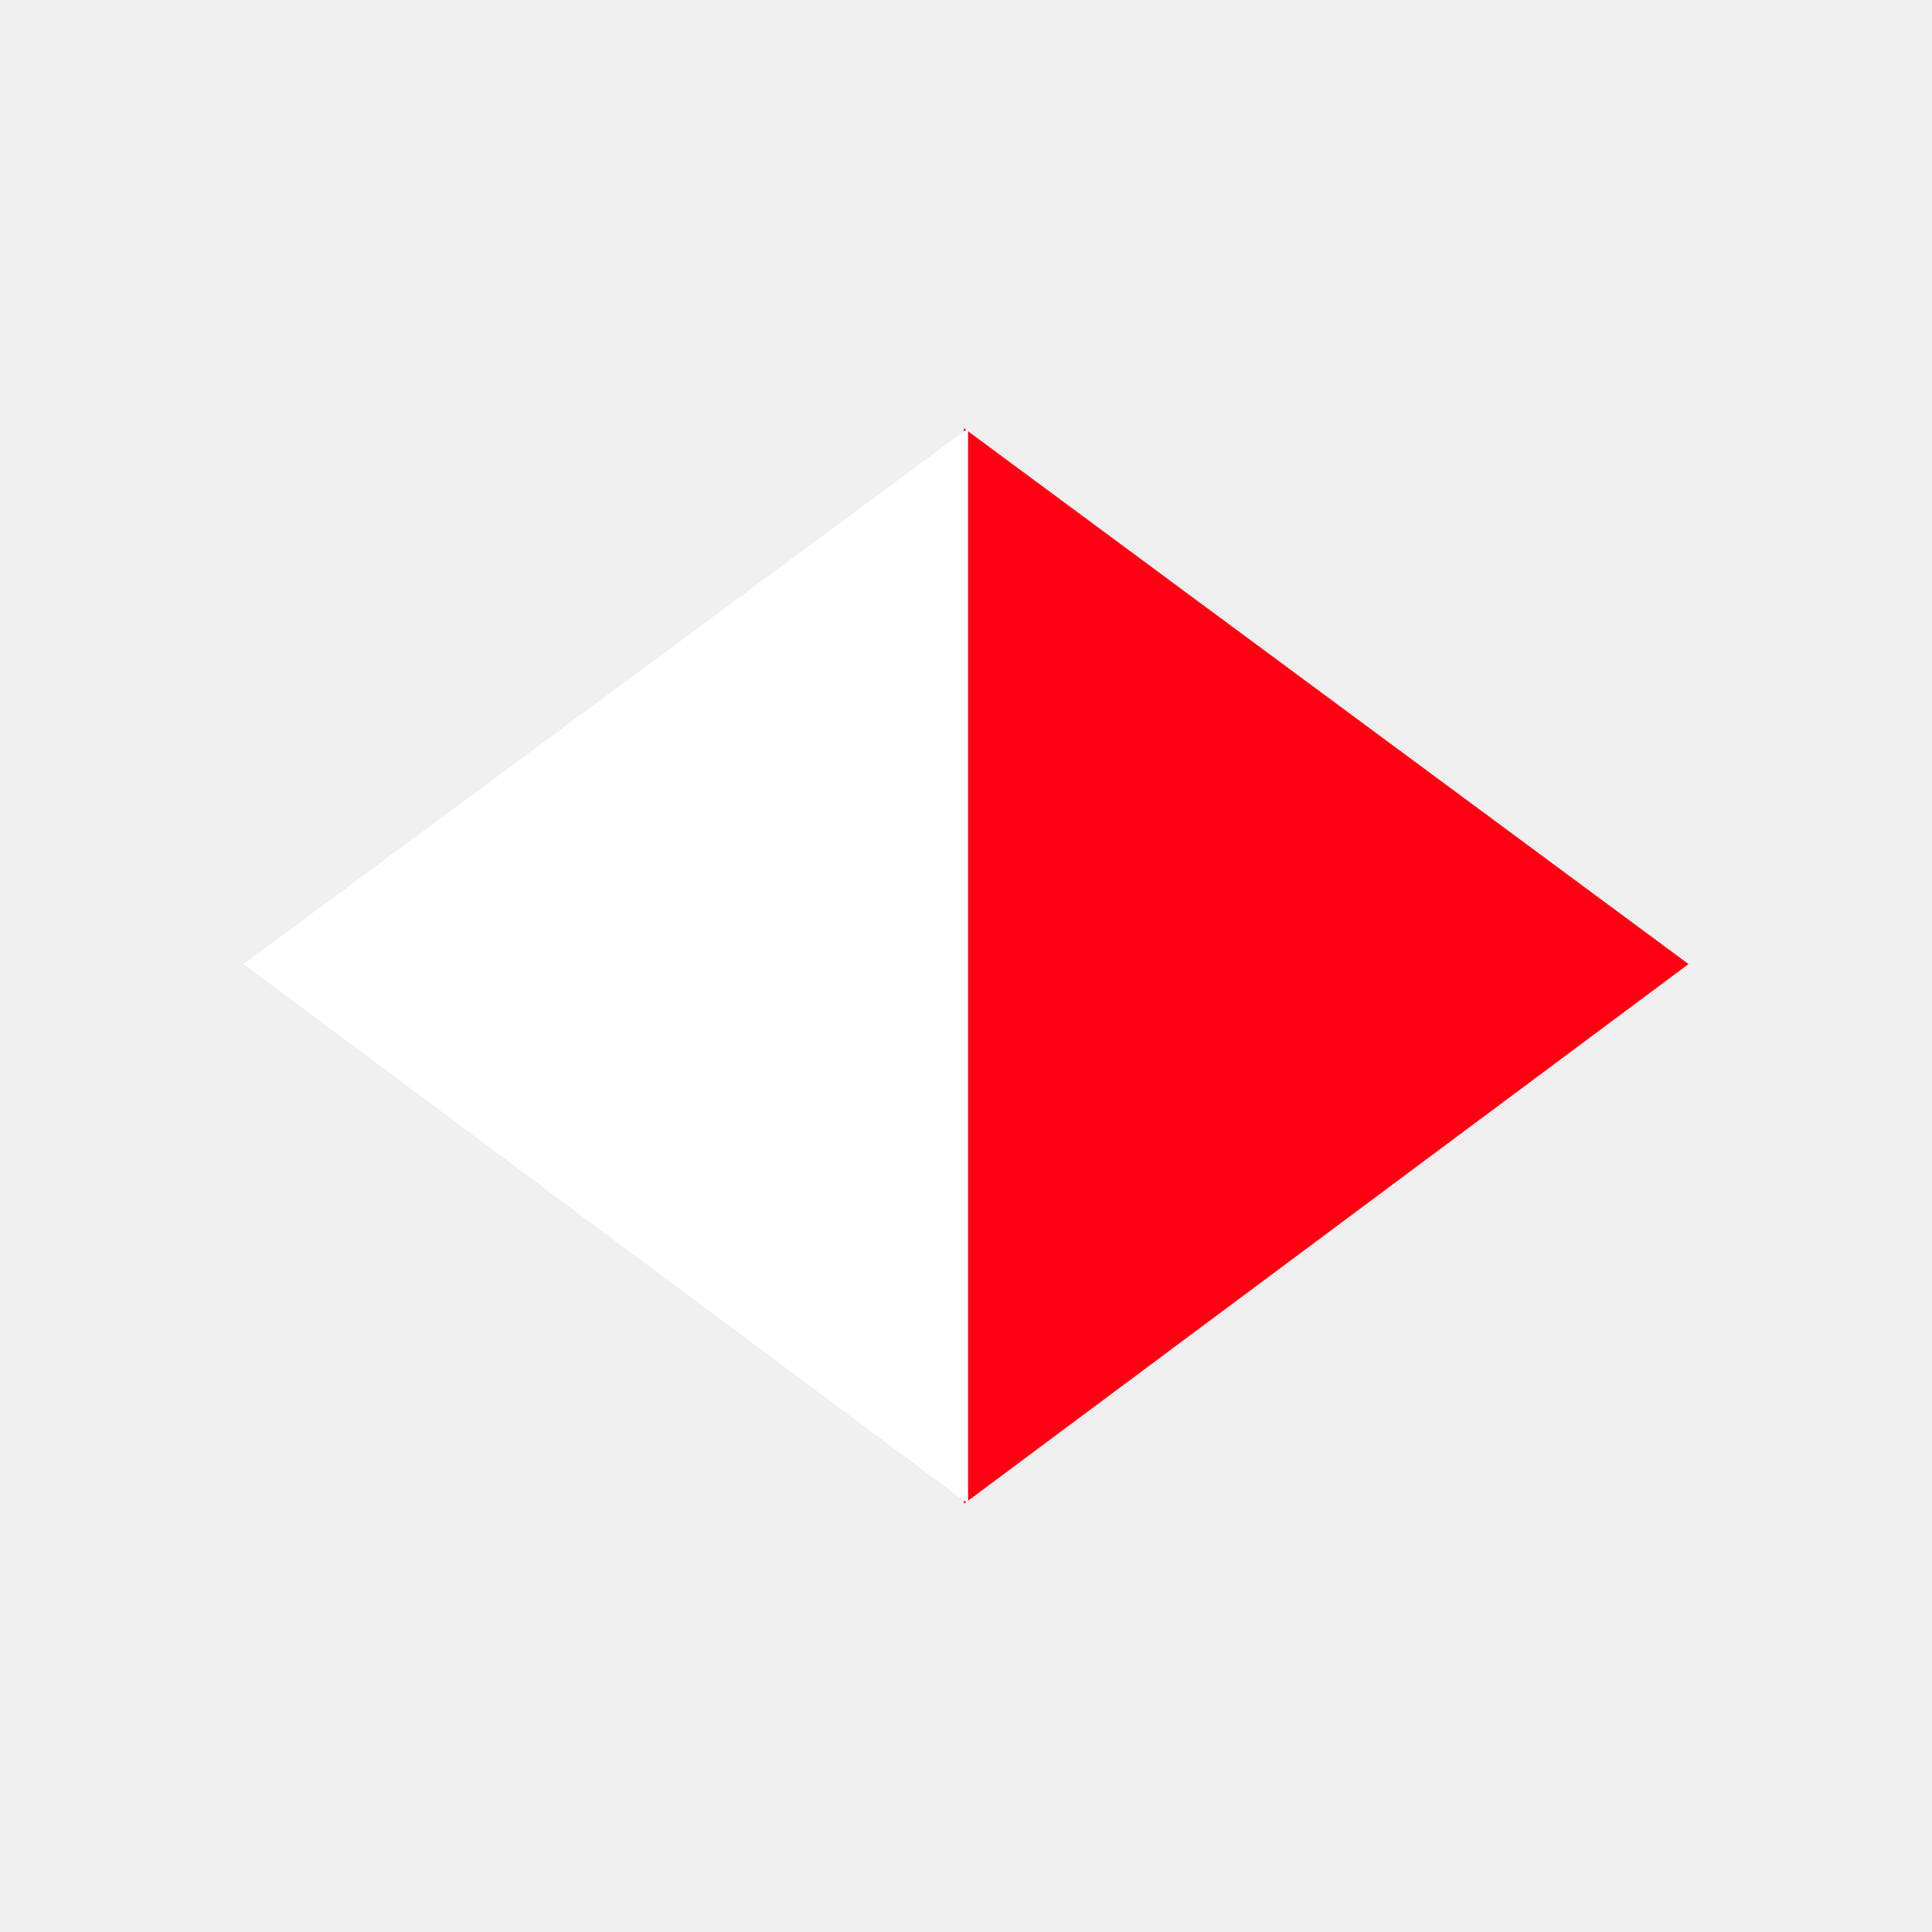
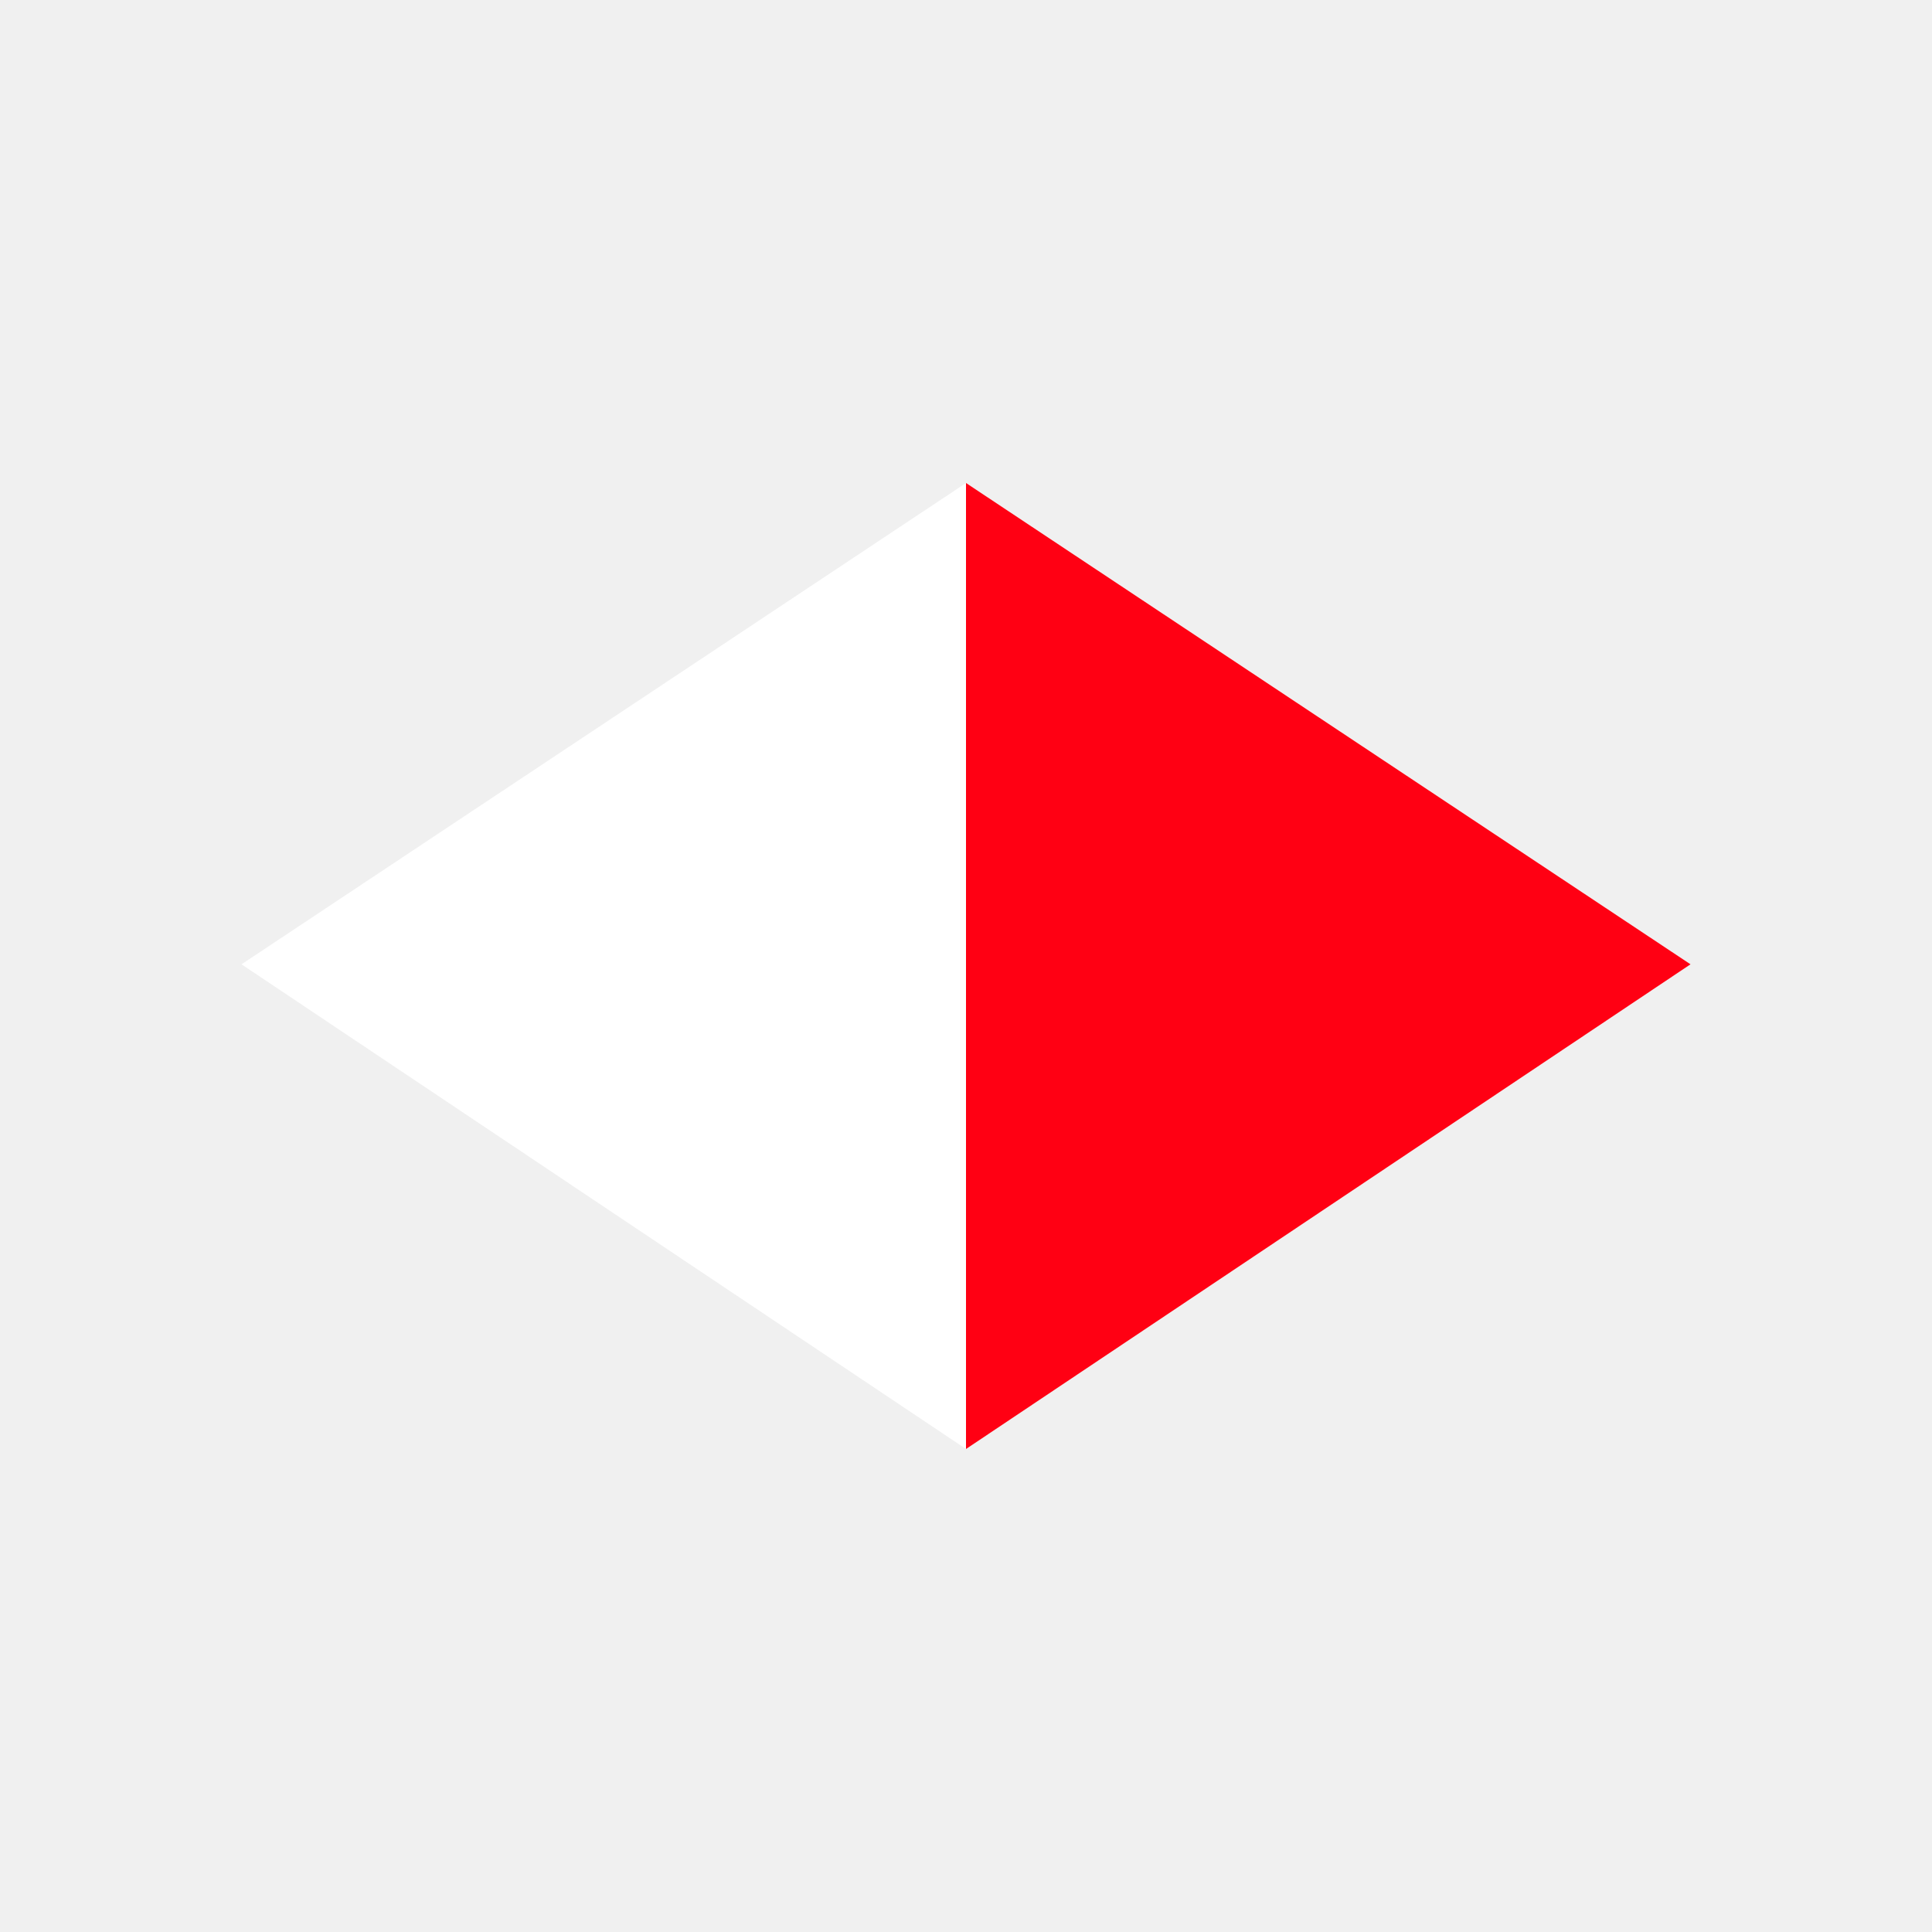
<svg xmlns="http://www.w3.org/2000/svg" width="16" height="16" viewBox="0 0 16 16" fill="none">
-   <path d="M7.983 3.547V12.453L13.983 7.984L7.983 3.547V3.547Z" fill="#FF0013" />
-   <path d="M8.017 3.547V12.453L2.017 7.984L8.017 3.547V3.547Z" fill="white" />
+   <path d="M8 4V12L14 7.986L8 4V4Z" fill="#FF0013" />
+   <path d="M8 4V12L2 7.986L8 4V4Z" fill="white" />
</svg>
